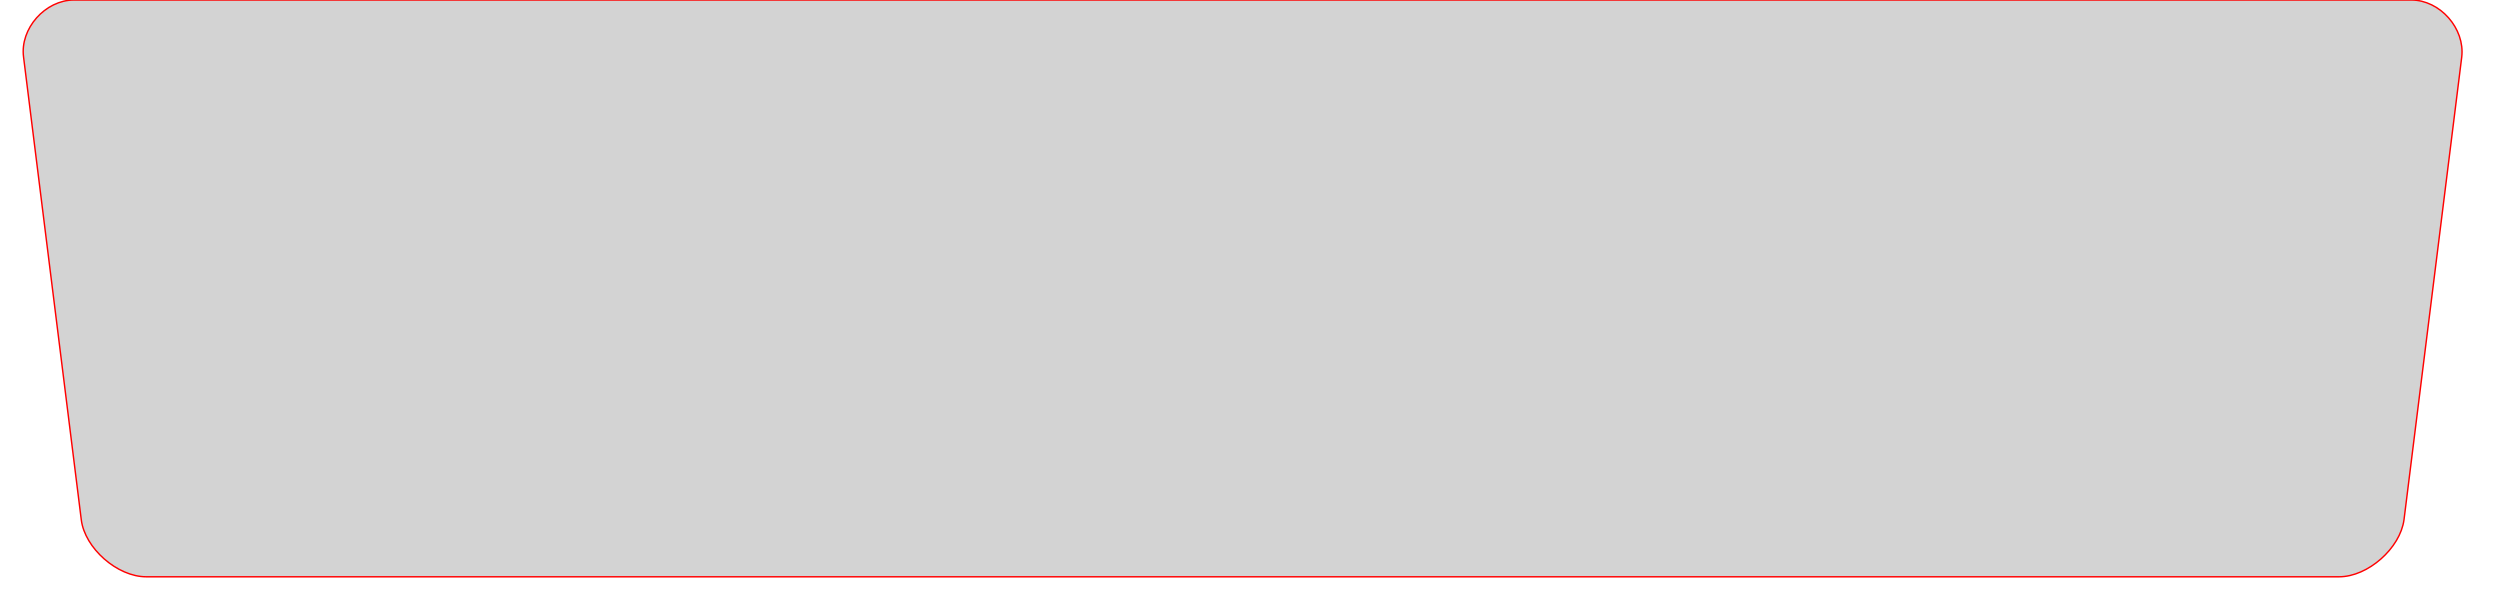
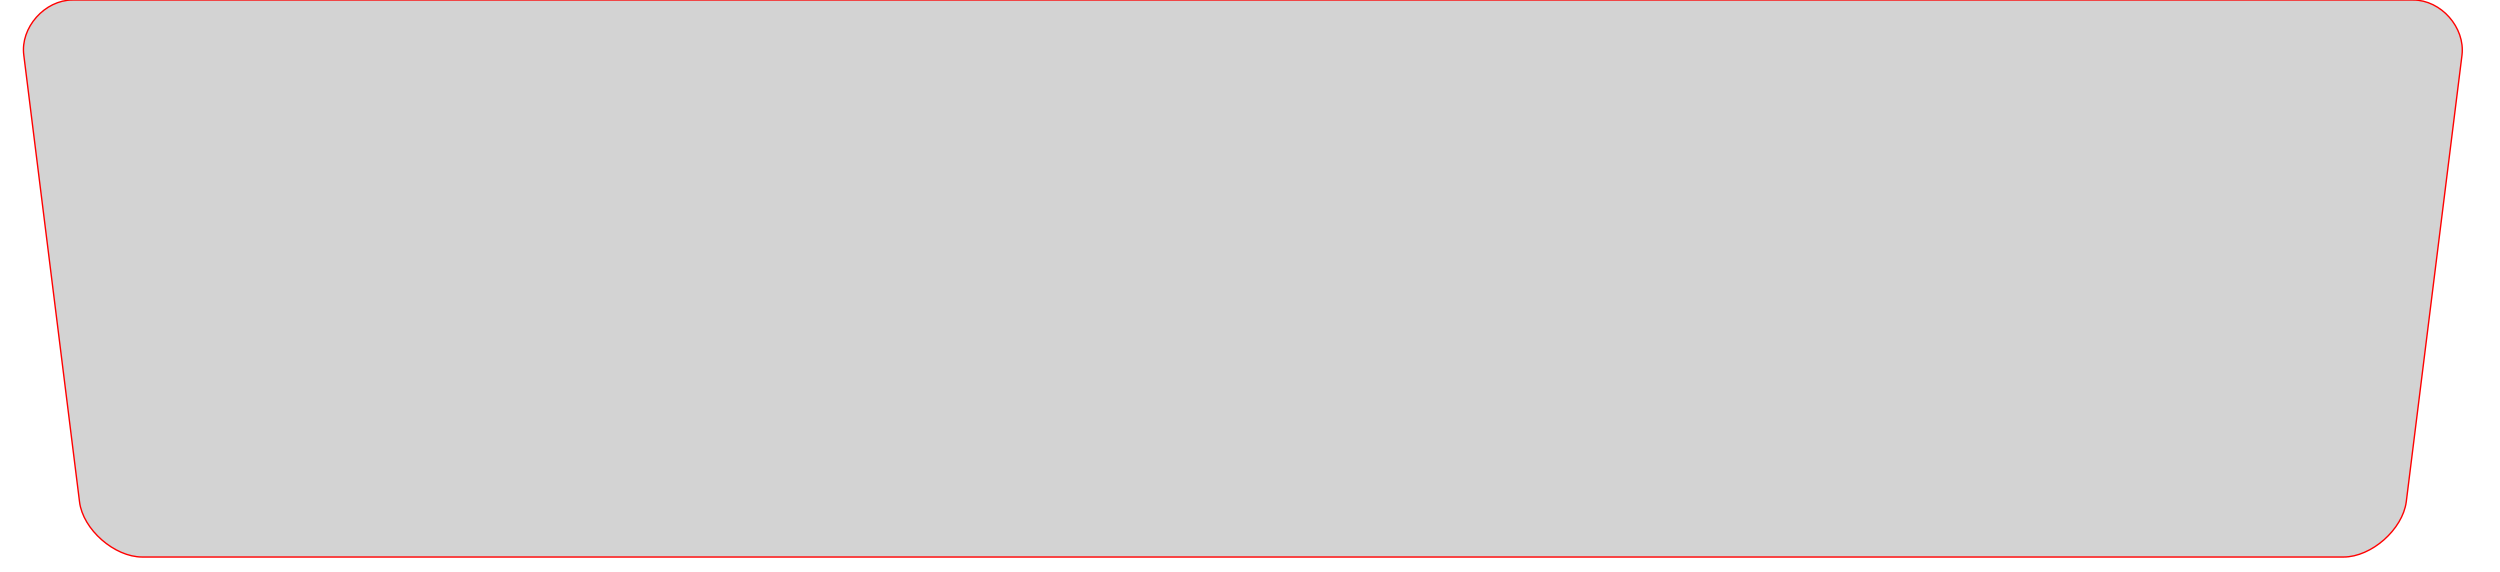
- <svg xmlns="http://www.w3.org/2000/svg" version="1.1" width="8.453in" height="2in" viewBox="0.024 0 8.503 2.05">
+ <svg xmlns="http://www.w3.org/2000/svg" version="1.1" width="8.753in" height="2in" viewBox="0.024 0 8.803 2.05">
  <g fill="none" fill-rule="none" stroke="none" stroke-width="none" stroke-linecap="butt" stroke-linejoin="miter" stroke-miterlimit="10" stroke-dasharray="" stroke-dashoffset="0" font-family="none" font-weight="none" font-size="none" text-anchor="none" style="mix-blend-mode: normal">
    <path d="" fill="none" fill-rule="nonzero" stroke="#000000" stroke-width="1" />
-     <path d="M0.2,0c-0.1,0 -0.188,0.099 -0.175,0.198l0.2,1.603c0.012,0.099 0.125,0.198 0.225,0.198h7.6c0.1,0 0.212,-0.099 0.225,-0.198l0.2,-1.603c0.012,-0.099 -0.075,-0.198 -0.175,-0.198z" fill="#d3d3d3" fill-rule="evenodd" stroke="#ff0000" stroke-width="0.005" />
+     <path d="M0.2,0c-0.1,0 -0.188,0.099 -0.175,0.198l0.2,1.603c0.012,0.099 0.125,0.198 0.225,0.198h7.9c0.1,0 0.212,-0.099 0.225,-0.198l0.2,-1.603c0.012,-0.099 -0.075,-0.198 -0.175,-0.198z" fill="#d3d3d3" fill-rule="evenodd" stroke="#ff0000" stroke-width="0.005" />
  </g>
</svg>
